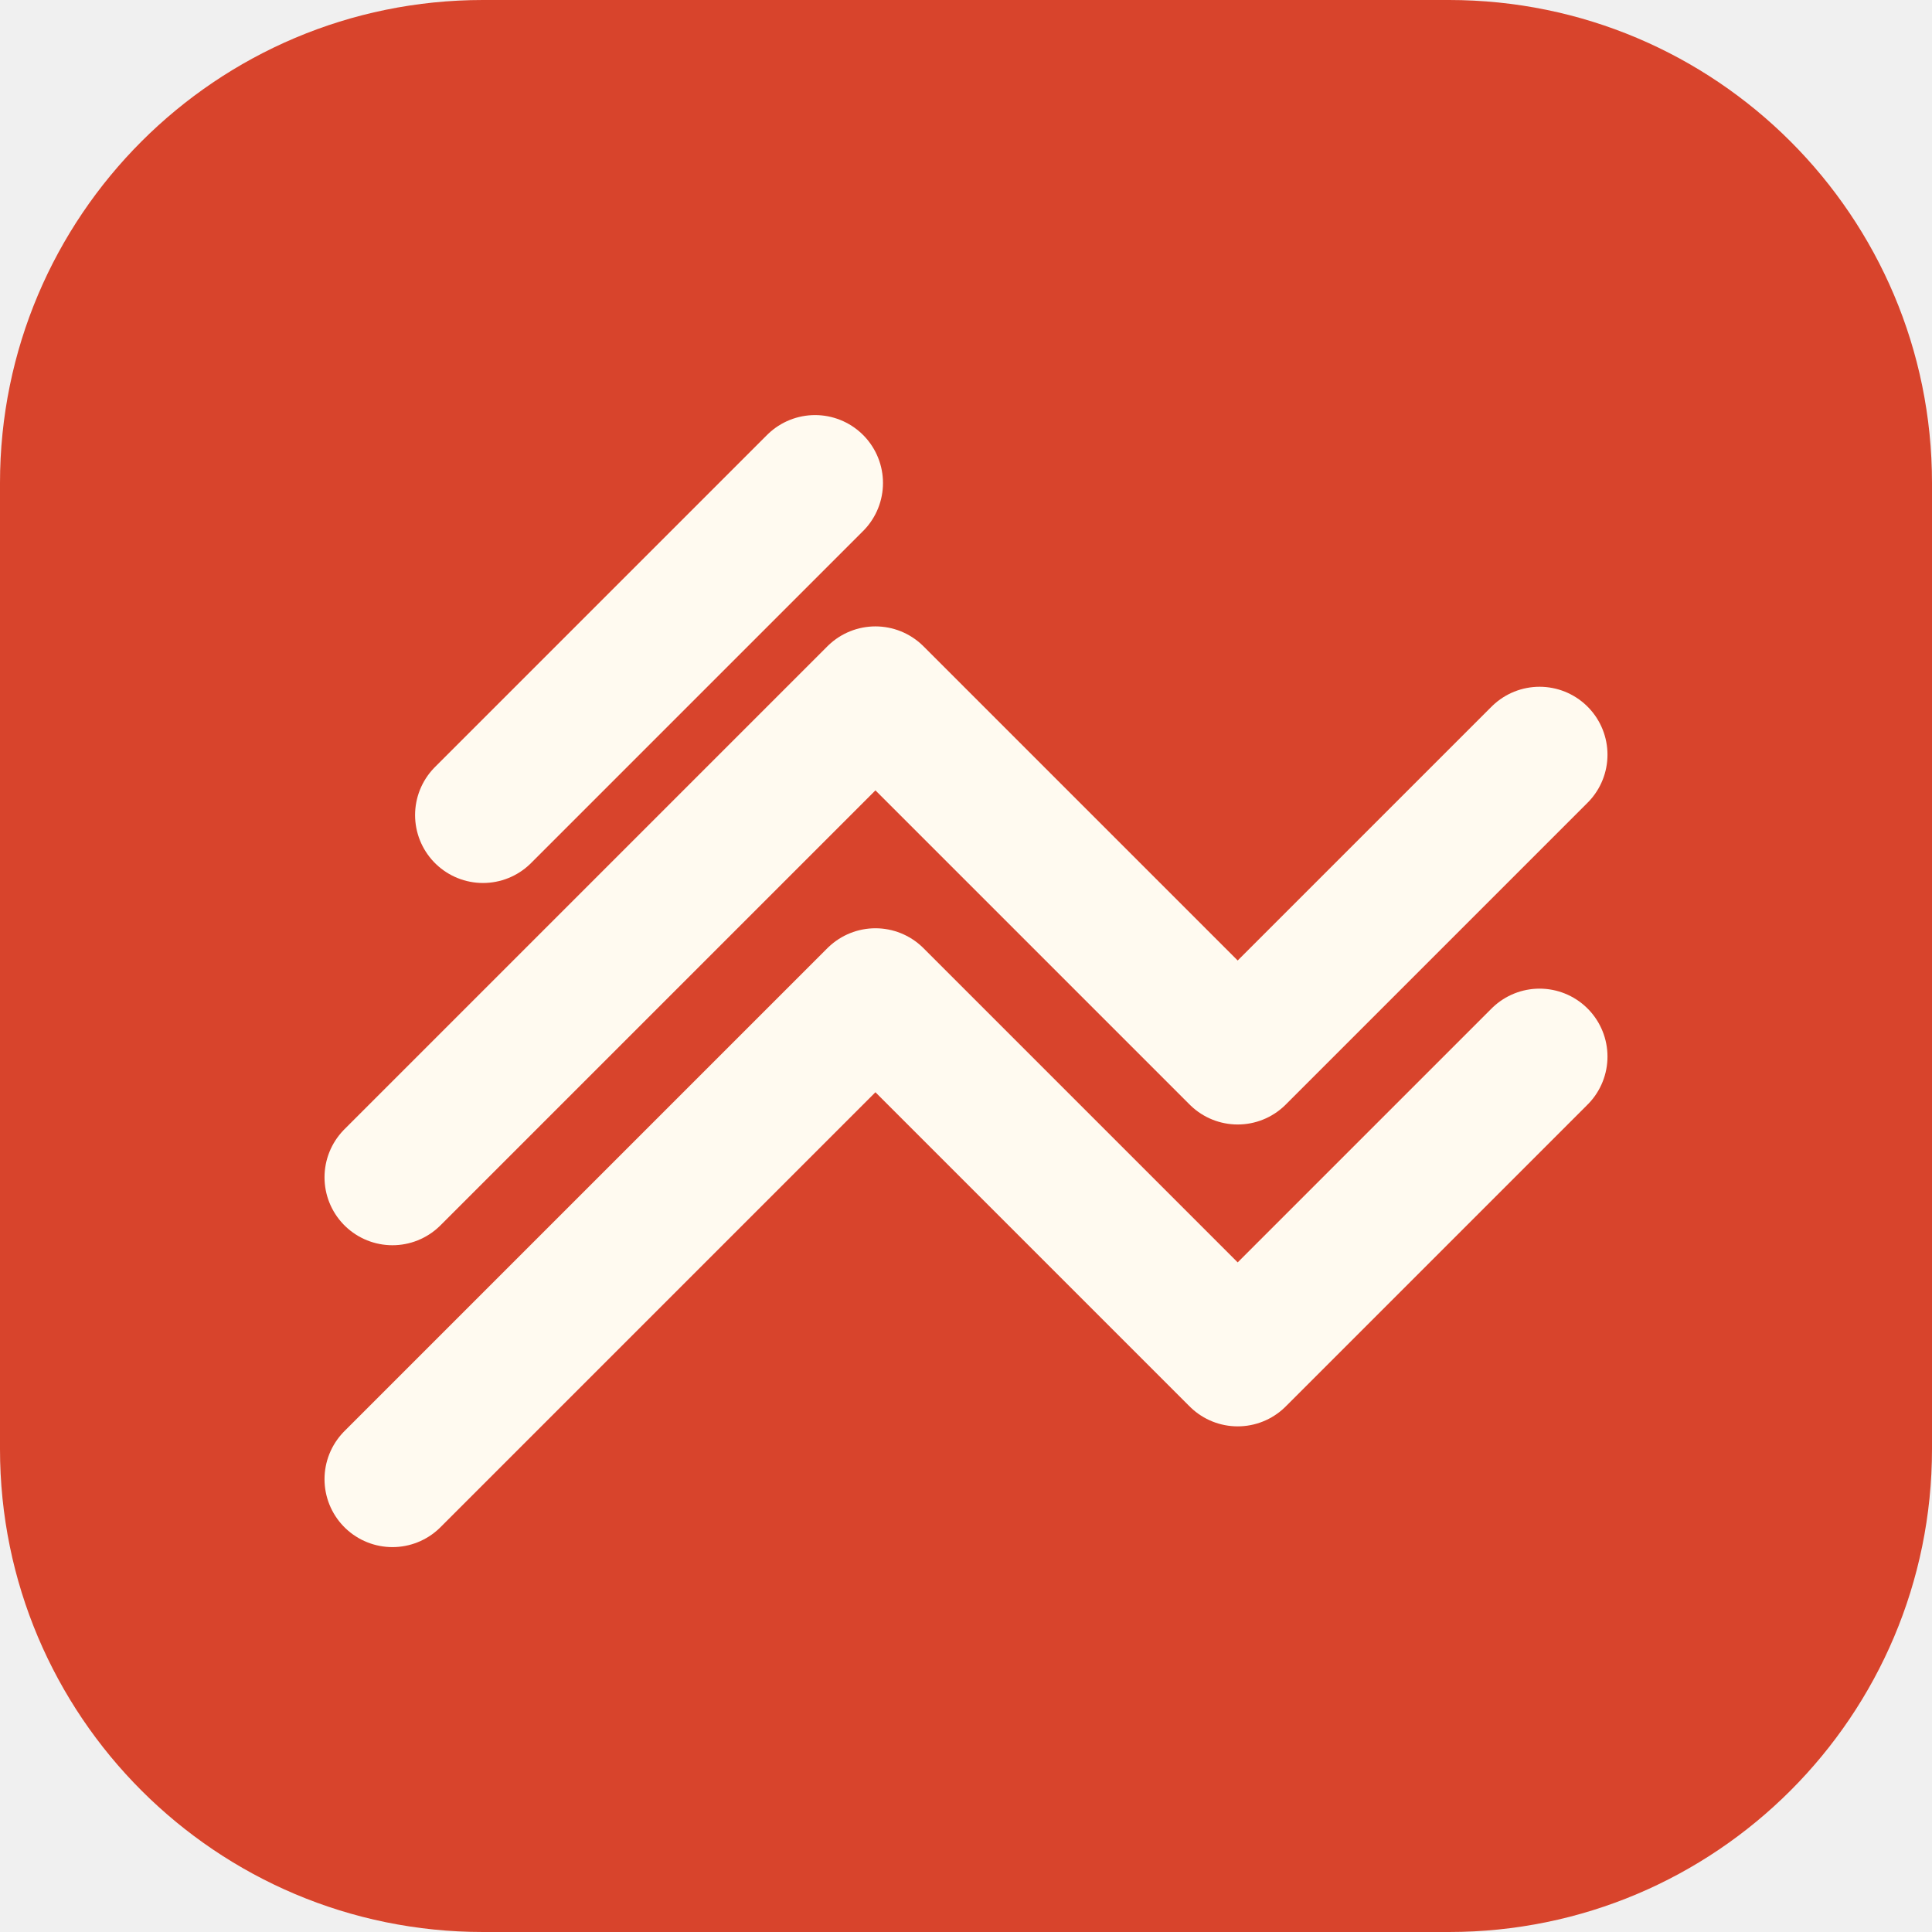
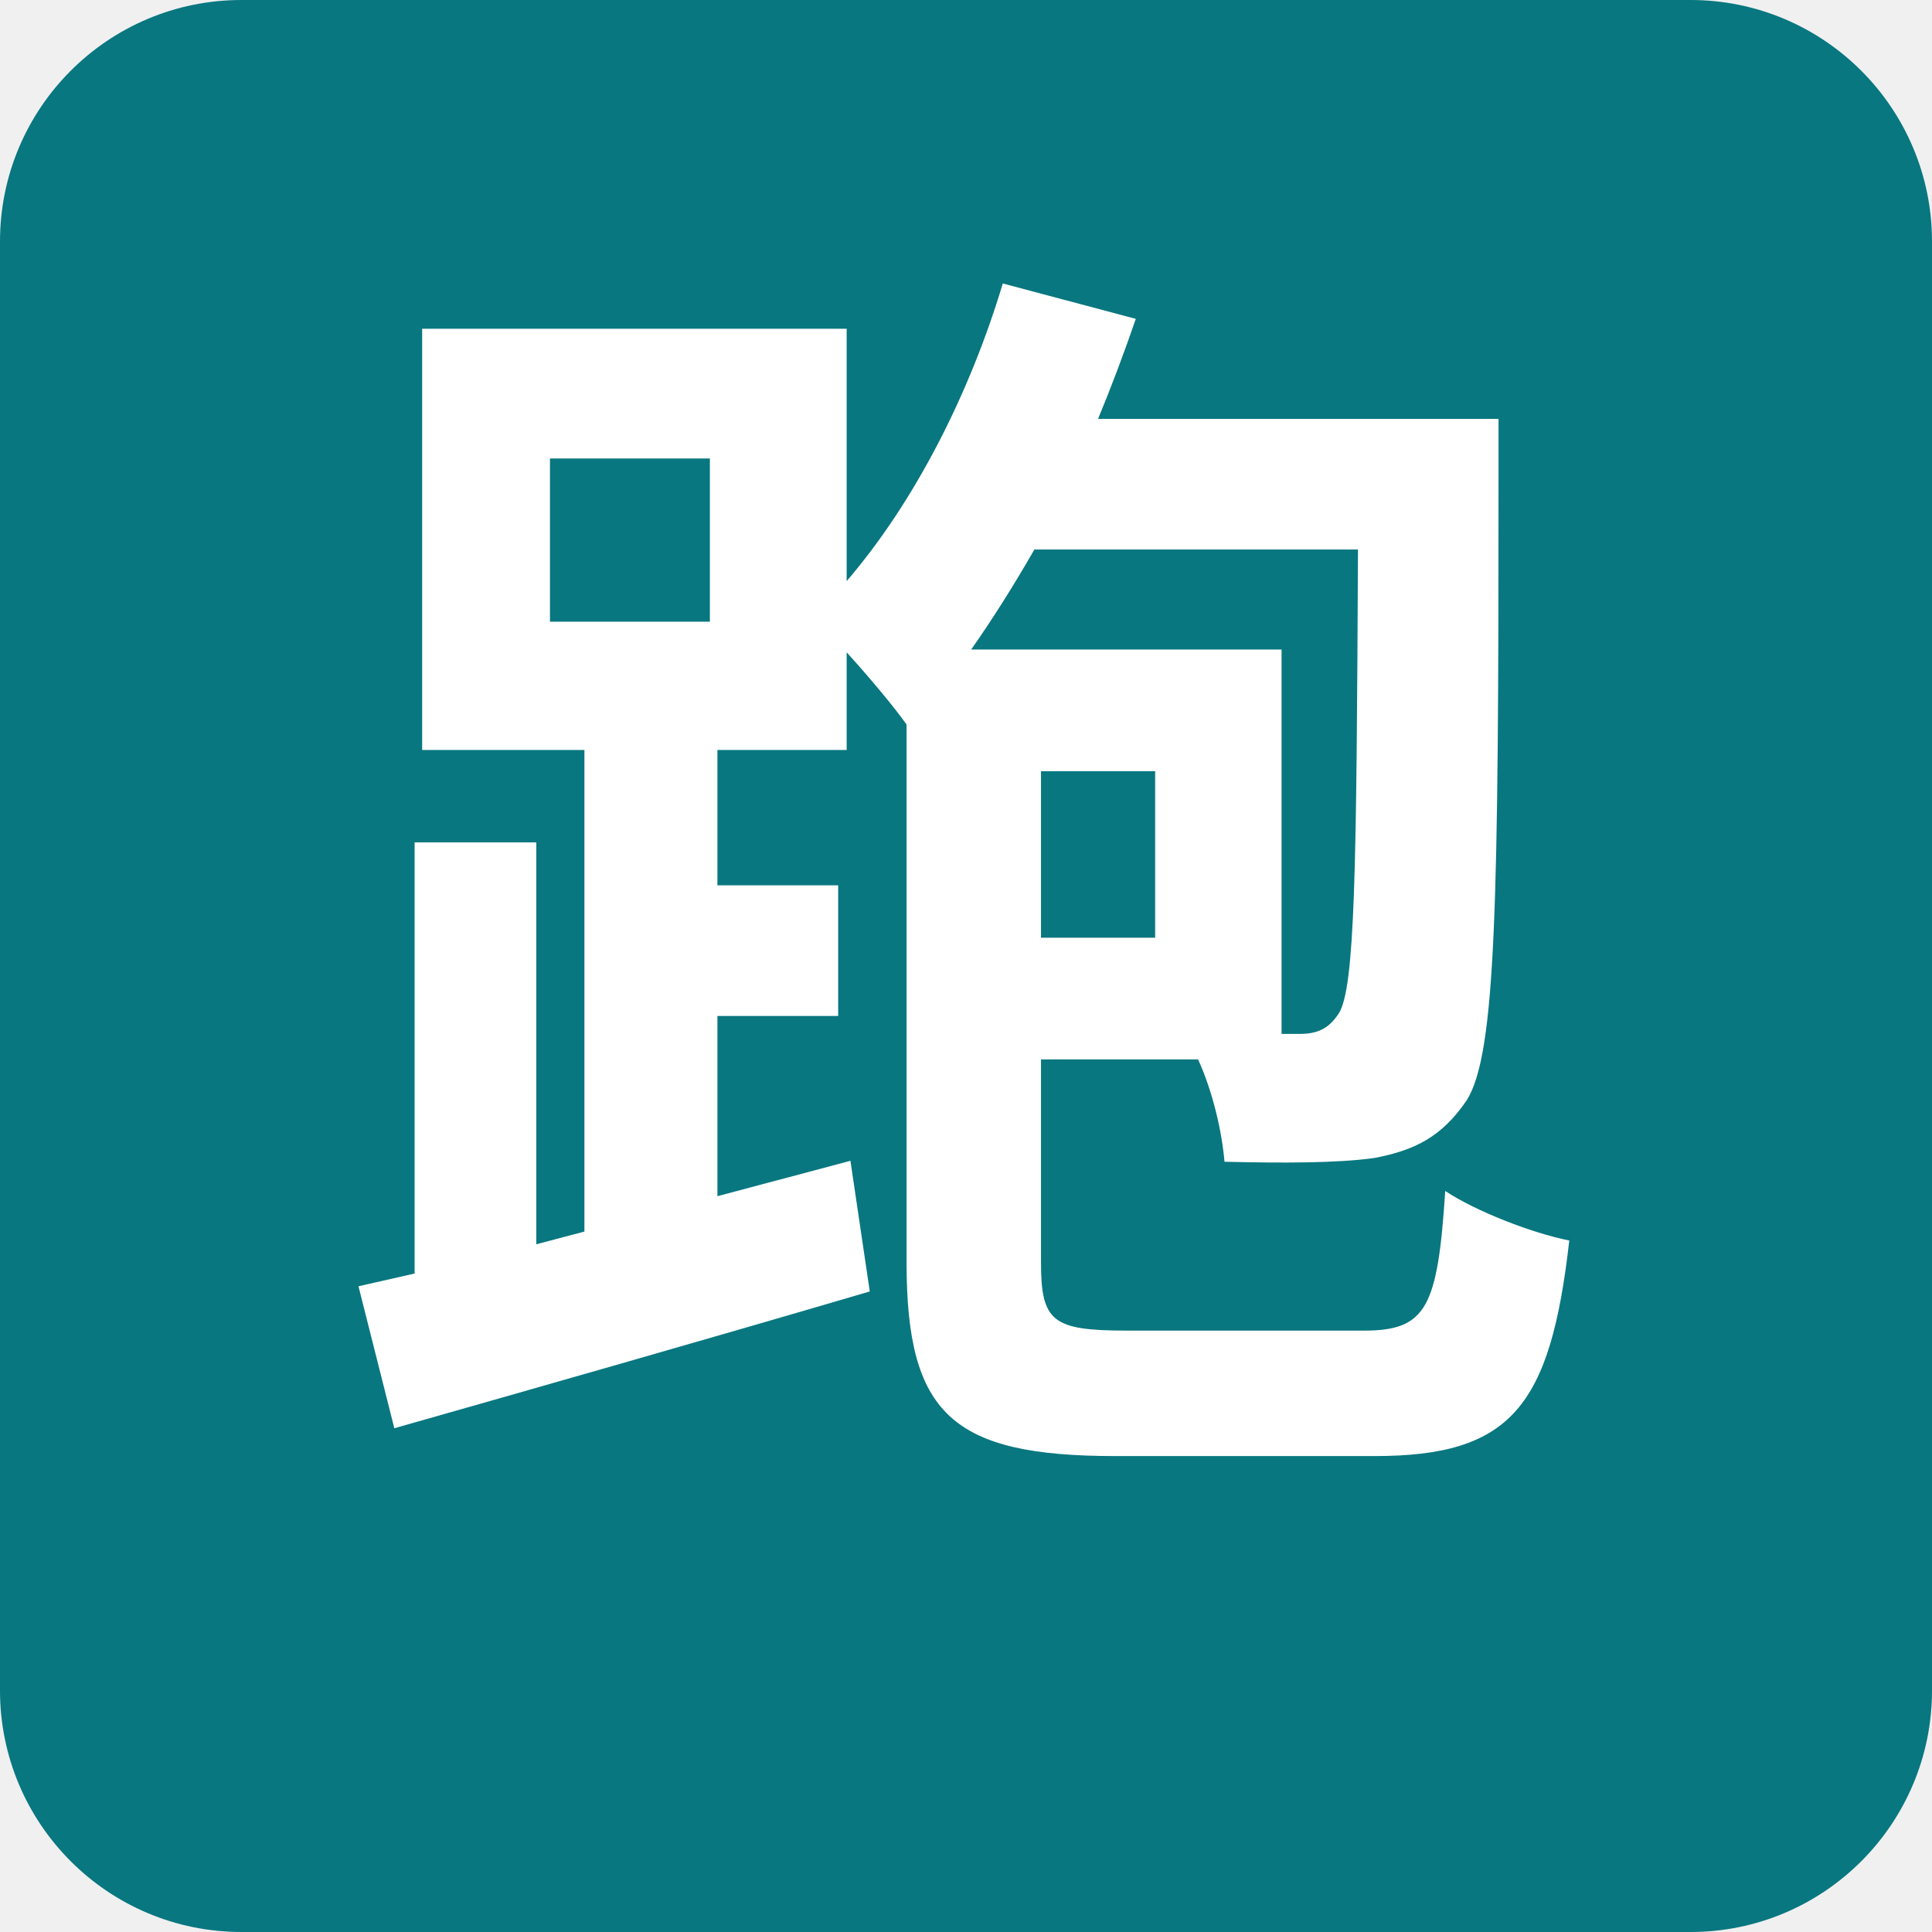
<svg xmlns="http://www.w3.org/2000/svg" viewBox="0 0 64 64">
-   <rect width="64" height="64" rx="16" fill="#d8442c" />
-   <g fill="none" stroke="#fffaf0" stroke-width="4.5" stroke-linecap="round" stroke-linejoin="round">
-     <path d="M13 39 29 23l12 12 10-10M13 49l16-16 12 12 10-10M16 27l11-11" />
-   </g>
+   <rect width="64" height="64" rx="8" fill="#087780" />
+   <text x="32" y="45" text-anchor="middle" fill="white" font-family="sans-serif" font-size="42" font-weight="700">跑</text>
</svg>
